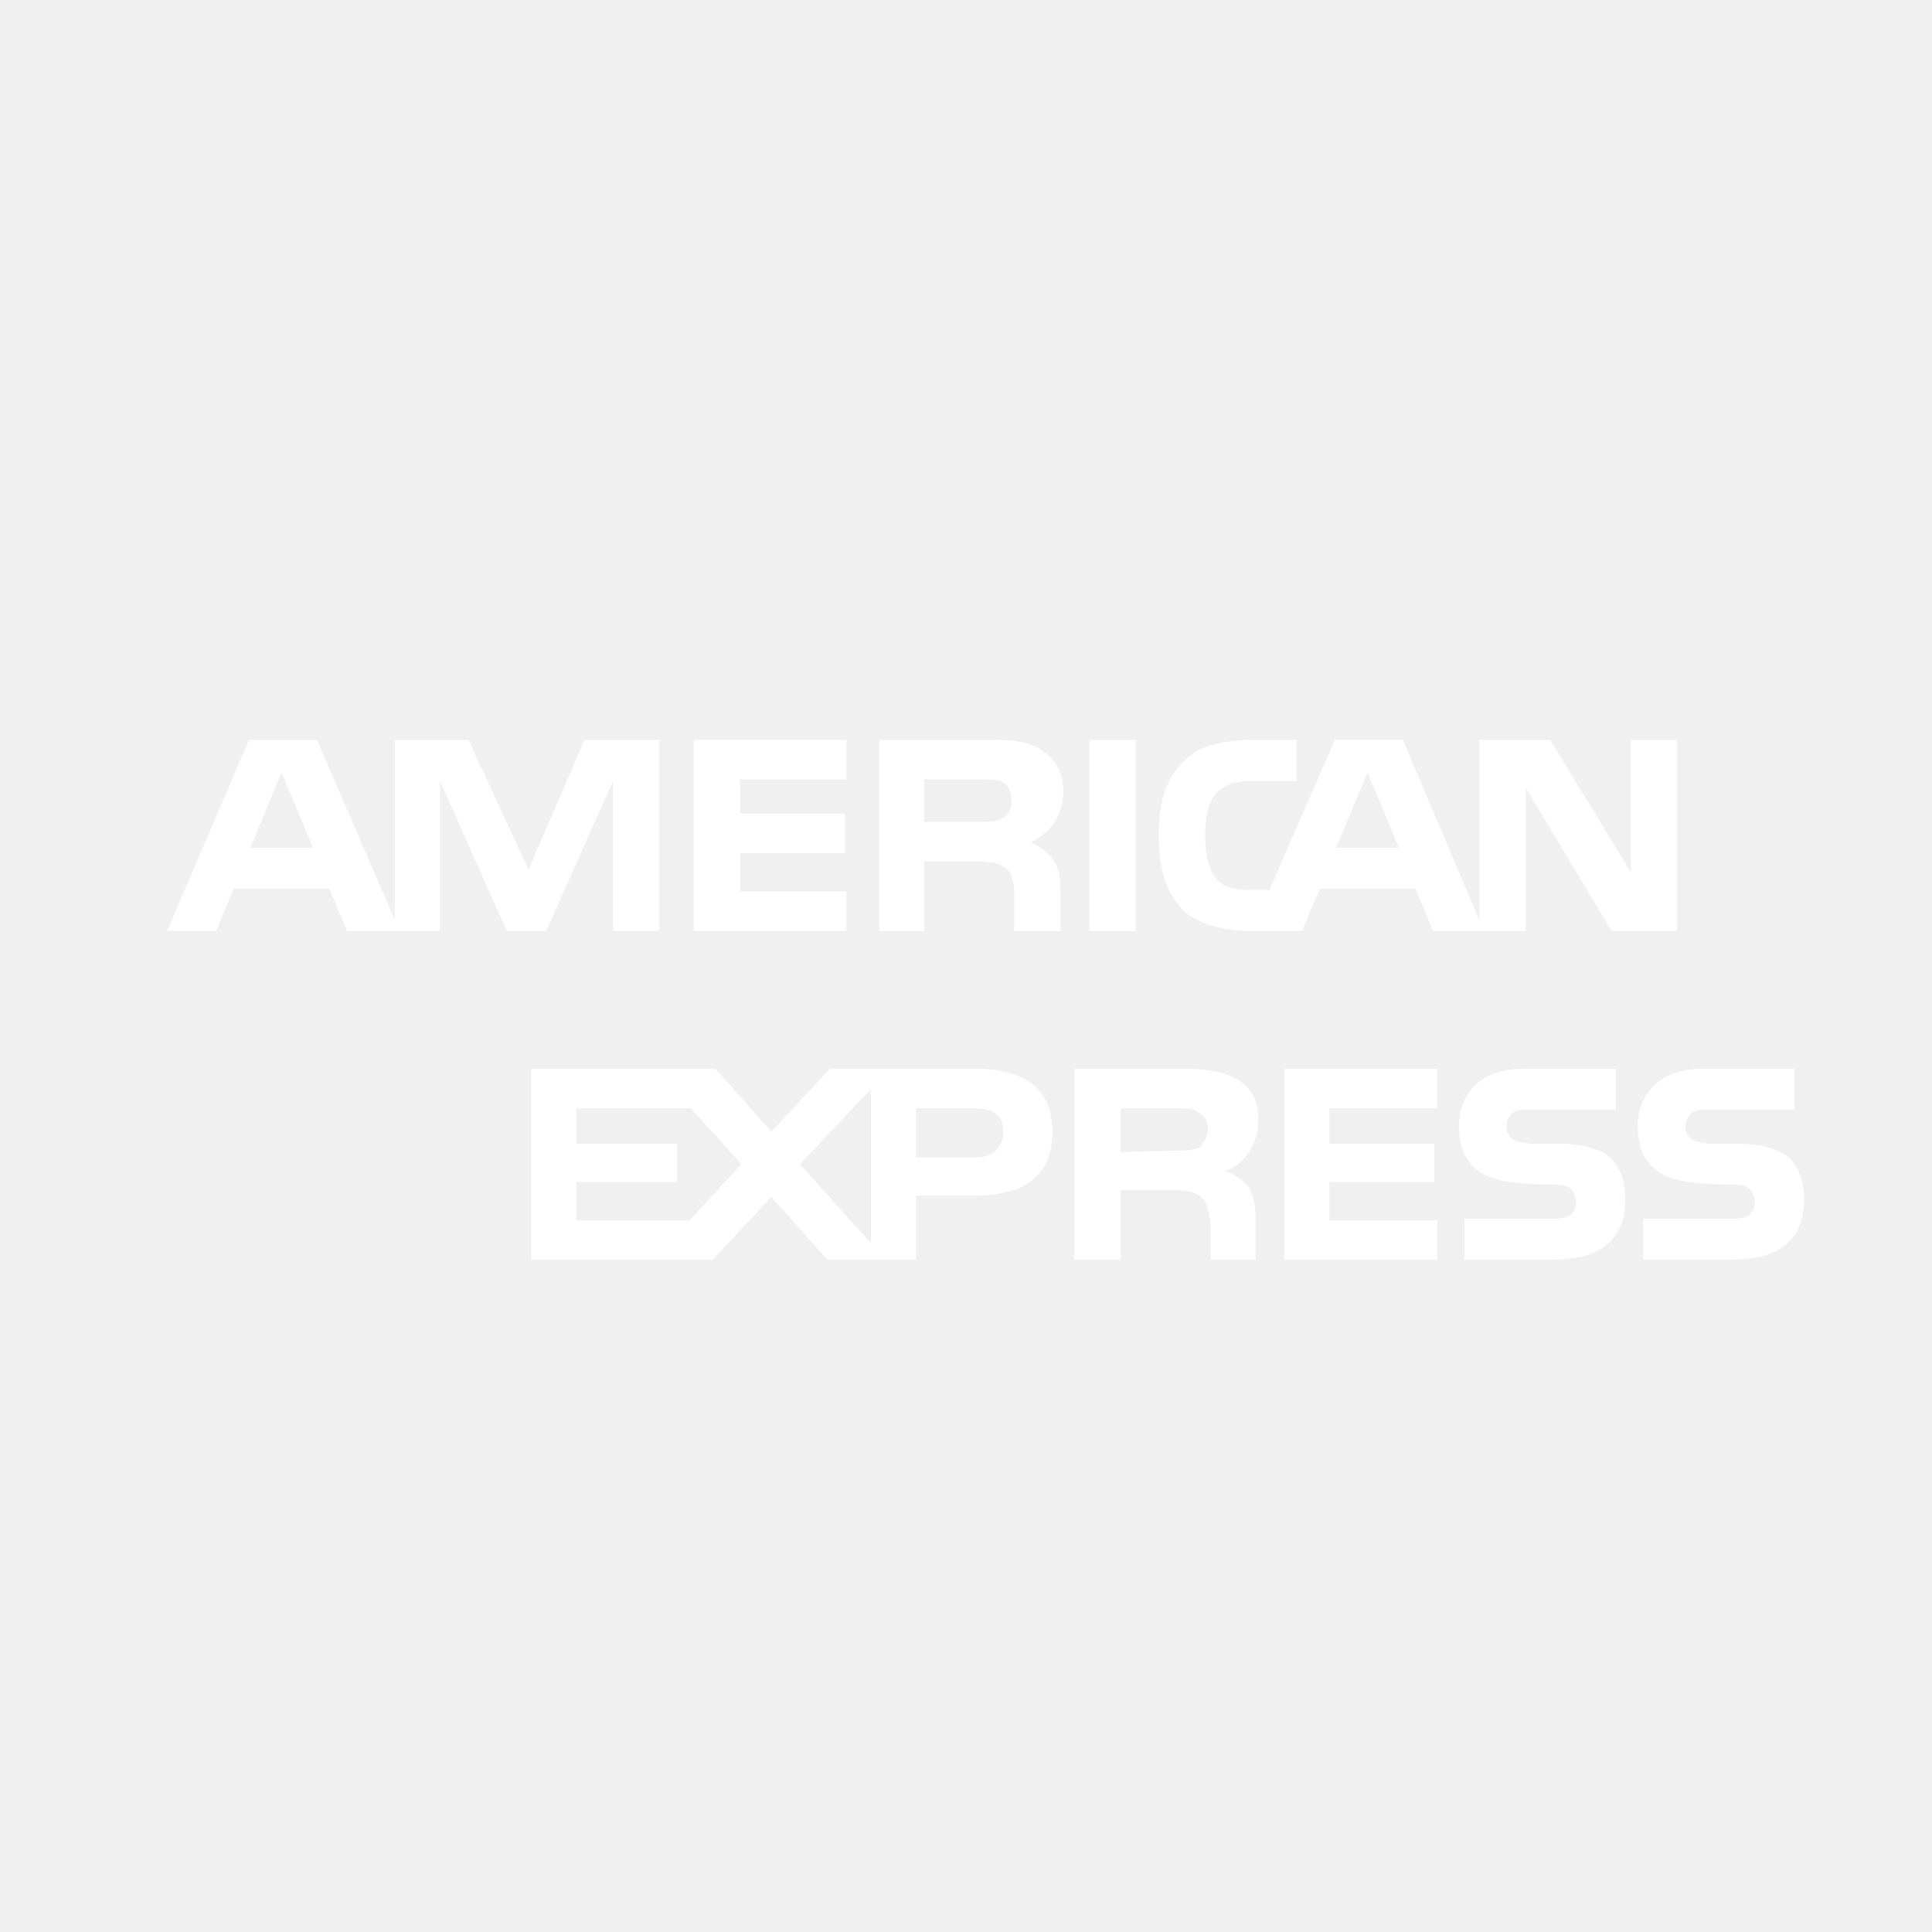
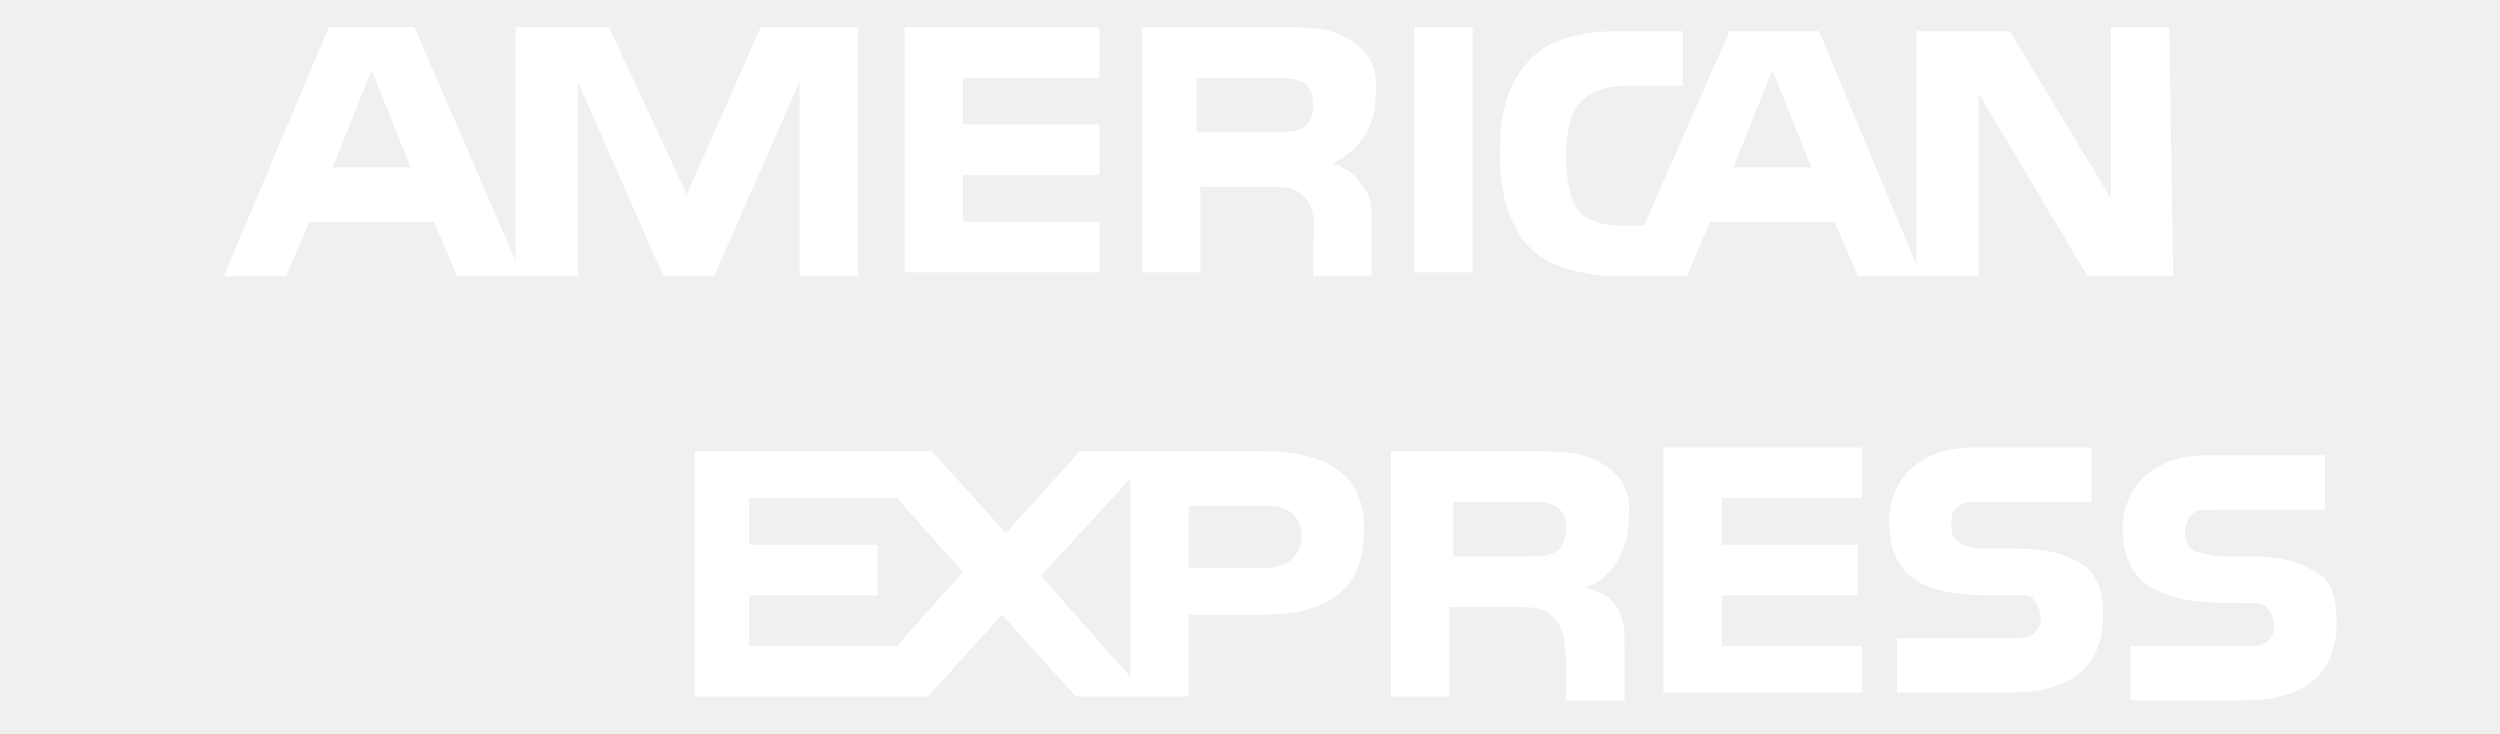
- <svg xmlns="http://www.w3.org/2000/svg" width="64" height="64" viewBox="0 0 64 64" fill="none">
-   <path fill-rule="evenodd" clip-rule="evenodd" d="M59.762 39.741C59.762 41.097 58.903 41.729 57.366 41.729H54.43V40.373H57.366C57.638 40.373 57.864 40.328 57.955 40.238C58.045 40.147 58.135 40.012 58.135 39.831C58.135 39.65 58.045 39.469 57.955 39.379C57.864 39.289 57.683 39.244 57.412 39.244C56.011 39.198 54.249 39.289 54.249 37.3C54.249 36.396 54.836 35.402 56.418 35.402H59.445V36.758H56.643C56.373 36.758 56.192 36.758 56.056 36.848C55.92 36.984 55.83 37.119 55.83 37.345C55.83 37.572 55.966 37.707 56.147 37.798C56.328 37.843 56.508 37.888 56.734 37.888H57.548C58.406 37.888 58.949 38.068 59.31 38.385C59.581 38.701 59.762 39.108 59.762 39.741ZM53.39 38.385C53.028 38.068 52.486 37.888 51.627 37.888H50.814C50.588 37.888 50.407 37.842 50.227 37.798C50.045 37.707 49.91 37.572 49.91 37.345C49.91 37.119 49.955 36.984 50.136 36.848C50.272 36.758 50.452 36.758 50.724 36.758H53.525V35.402H50.498C48.871 35.402 48.328 36.396 48.328 37.3C48.328 39.288 50.091 39.198 51.492 39.244C51.763 39.244 51.944 39.289 52.034 39.379C52.124 39.469 52.215 39.65 52.215 39.831C52.215 40.012 52.124 40.147 52.034 40.238C51.898 40.328 51.718 40.373 51.447 40.373H48.509V41.729H51.447C52.983 41.729 53.842 41.097 53.842 39.741C53.842 39.108 53.661 38.701 53.39 38.385ZM47.605 40.419H44.036V39.153H47.515V37.889H44.036V36.713H47.605V35.403H42.544V41.729H47.605V40.419ZM40.917 35.719C40.42 35.448 39.833 35.403 39.064 35.403H35.585V41.729H37.121V39.424H38.748C39.29 39.424 39.607 39.47 39.833 39.696C40.104 40.012 40.104 40.554 40.104 40.961V41.729H41.595V40.509C41.595 39.921 41.55 39.65 41.369 39.334C41.234 39.153 40.963 38.927 40.601 38.791C41.008 38.656 41.686 38.114 41.686 37.119C41.686 36.397 41.414 35.99 40.917 35.719ZM32.331 35.403H27.495L25.552 37.481L23.699 35.403H17.599V41.729H23.609L25.552 39.65L27.405 41.729H30.343V39.605H32.241C33.551 39.605 34.862 39.244 34.862 37.481C34.862 35.764 33.506 35.403 32.331 35.403ZM39.697 38.024C39.471 38.114 39.245 38.114 38.974 38.114L37.121 38.16V36.713H38.974C39.245 36.713 39.516 36.713 39.697 36.849C39.878 36.939 40.013 37.12 40.013 37.391C40.013 37.662 39.878 37.888 39.697 38.024ZM32.331 38.34H30.343V36.713H32.331C32.873 36.713 33.235 36.939 33.235 37.481C33.235 38.024 32.873 38.34 32.331 38.34ZM26.501 38.566L28.851 36.081V41.187L26.501 38.566ZM22.841 40.419H19.09V39.153H22.434V37.889H19.09V36.713H22.886L24.558 38.566L22.841 40.419ZM55.559 30.838H53.39L50.543 26.093V30.838H47.47L46.882 29.437H43.719L43.132 30.838H41.369C40.646 30.838 39.697 30.657 39.155 30.115C38.658 29.573 38.386 28.85 38.386 27.72C38.386 26.771 38.522 25.912 39.2 25.234C39.651 24.737 40.465 24.511 41.504 24.511H42.95V25.867H41.504C40.962 25.867 40.646 25.958 40.33 26.229C40.058 26.5 39.923 26.997 39.923 27.675C39.923 28.353 40.058 28.85 40.33 29.166C40.555 29.392 40.962 29.483 41.369 29.483H42.047L44.216 24.512H46.475L49.006 30.477V24.511H51.356L54.022 28.895V24.511H55.559L55.559 30.838ZM37.618 24.511H36.082V30.838H37.618V24.511ZM34.41 24.783C33.912 24.511 33.37 24.511 32.602 24.511H29.122V30.838H30.613V28.533H32.24C32.783 28.533 33.144 28.578 33.37 28.805C33.641 29.121 33.596 29.663 33.596 30.025V30.838H35.132V29.573C35.132 29.03 35.087 28.759 34.861 28.443C34.726 28.262 34.454 28.036 34.138 27.901C34.544 27.72 35.223 27.223 35.223 26.229C35.223 25.506 34.907 25.099 34.41 24.783ZM28.038 29.528H24.513V28.262H27.992V26.952H24.513V25.822H28.038V24.512H22.976V30.838H28.038V29.528ZM21.846 24.511H19.361L17.508 28.805L15.52 24.511H13.079V30.477L10.504 24.511H8.244L5.533 30.838H7.16L7.747 29.437H10.91L11.498 30.838H14.571V25.867L16.785 30.838H18.095L20.31 25.867V30.838H21.846L21.846 24.511ZM46.34 28.081L45.301 25.596L44.261 28.081H46.34ZM33.235 27.088C33.009 27.223 32.783 27.223 32.467 27.223H30.613V25.822H32.466C32.737 25.822 33.053 25.822 33.234 25.913C33.415 26.049 33.506 26.229 33.506 26.5C33.506 26.771 33.415 26.997 33.235 27.088ZM8.289 28.081L9.329 25.596L10.368 28.081H8.289Z" fill="white" />
+ <svg xmlns="http://www.w3.org/2000/svg" width="75" height="22" viewBox="0 0 75 22" fill="none">
+   <g clip-path="url(#clip0_3010_355)">
+     <path fill-rule="evenodd" clip-rule="evenodd" d="M70.097 18.676C70.097 20.31 69.047 21.011 67.296 21.011H63.91V19.376H67.296C67.646 19.376 67.879 19.376 67.996 19.26C68.113 19.143 68.23 19.026 68.23 18.793C68.23 18.559 68.113 18.326 67.996 18.209C67.879 18.092 67.646 18.092 67.412 18.092C65.778 18.092 63.677 18.092 63.677 15.874C63.677 14.824 64.377 13.656 66.245 13.656H69.747V15.291H66.478C66.128 15.291 65.895 15.291 65.778 15.408C65.661 15.524 65.545 15.758 65.545 15.991C65.545 16.225 65.661 16.458 65.895 16.575C66.128 16.575 66.362 16.692 66.595 16.692H67.529C68.58 16.692 69.163 16.925 69.63 17.275C69.864 17.392 70.097 17.859 70.097 18.676ZM62.626 17.042C62.16 16.692 61.576 16.458 60.525 16.458H59.591C59.358 16.458 59.124 16.458 58.891 16.341C58.658 16.225 58.541 16.108 58.541 15.758C58.541 15.524 58.541 15.291 58.774 15.174C58.891 15.057 59.124 15.057 59.475 15.057H62.743V13.423H59.241C57.373 13.423 56.673 14.59 56.673 15.641C56.673 17.976 58.774 17.859 60.408 17.859C60.759 17.859 60.992 17.859 60.992 17.976C61.109 18.092 61.226 18.326 61.226 18.559C61.226 18.793 61.109 18.909 60.992 19.026C60.876 19.143 60.642 19.143 60.292 19.143H56.907V20.777H60.292C62.043 20.777 63.093 20.077 63.093 18.442C63.093 17.859 62.977 17.392 62.626 17.042ZM55.856 19.376H51.654V17.859H55.739V16.341H51.654V14.941H55.856V13.423H49.903V20.777H55.856V19.376ZM48.035 13.89C47.451 13.54 46.751 13.54 45.817 13.54H41.732V20.894H43.483V18.209H45.35C45.934 18.209 46.401 18.209 46.634 18.559C46.984 18.909 46.984 19.61 46.984 20.077V21.011H48.736V19.61C48.736 18.909 48.736 18.559 48.502 18.209C48.385 17.976 48.035 17.742 47.568 17.625C48.035 17.509 48.852 16.808 48.852 15.641C48.969 14.707 48.619 14.24 48.035 13.89ZM37.996 13.54H32.393L30.175 15.991L27.957 13.54H20.837V20.894H27.841L30.058 18.442L32.276 20.894H35.662V18.442H37.88C39.397 18.442 40.914 17.976 40.914 15.991C41.031 14.007 39.397 13.54 37.996 13.54ZM46.634 16.575C46.401 16.692 46.051 16.692 45.817 16.692H43.599V15.057H45.817C46.167 15.057 46.401 15.057 46.634 15.174C46.868 15.291 46.984 15.524 46.984 15.758C46.984 16.225 46.868 16.458 46.634 16.575ZM37.996 17.042H35.662V15.174H37.996C38.58 15.174 39.047 15.408 39.047 16.108C39.047 16.575 38.697 17.042 37.996 17.042ZM31.226 17.275L33.911 14.357V20.31L31.226 17.275ZM26.907 19.376H22.471V17.859H26.323V16.341H22.471V14.941H26.907L28.891 17.159L26.907 19.376ZM65.195 8.287H62.626L59.358 2.801V8.287H55.739L55.039 6.653H51.303L50.603 8.287H48.502C47.685 8.287 46.518 8.053 45.934 7.47C45.35 6.886 45 5.952 45 4.668C45 3.618 45.117 2.567 45.934 1.75C46.518 1.166 47.451 0.933 48.619 0.933H50.486V2.567H48.852C48.269 2.567 47.802 2.684 47.451 3.034C47.101 3.384 46.984 3.968 46.984 4.668C46.984 5.485 47.101 6.069 47.451 6.419C47.685 6.653 48.152 6.769 48.619 6.769H49.319L51.887 0.933H54.572L57.49 7.937V0.933H60.292L63.327 5.952V0.816H65.078L65.195 8.287ZM44.183 0.816H42.432V8.17H44.183V0.816ZM40.448 1.166C39.864 0.816 39.28 0.816 38.346 0.816H34.261V8.17H36.012V5.602H37.88C38.463 5.602 38.93 5.602 39.163 5.952C39.514 6.303 39.397 7.003 39.397 7.353V8.287H41.148V6.769C41.148 6.186 41.148 5.836 40.798 5.485C40.681 5.252 40.331 5.018 39.981 4.902C40.448 4.668 41.265 4.085 41.265 2.917C41.381 1.983 41.031 1.517 40.448 1.166ZM32.977 6.653H28.891V5.252H32.977V3.734H28.891V2.334H32.977V0.816H27.14V8.17H32.977V6.653ZM25.739 0.816H22.821L20.603 5.836L18.269 0.816H15.467V7.82L12.432 0.816H9.864L6.712 8.287H8.58L9.28 6.653H13.016L13.716 8.287H17.335V2.45L19.903 8.287H21.421L23.989 2.45V8.287H25.739V0.816ZM54.339 5.018L53.171 2.1L52.004 5.018H54.339ZM39.047 3.851C38.813 3.968 38.463 3.968 38.113 3.968H35.895V2.334H38.113C38.463 2.334 38.813 2.334 39.047 2.45C39.28 2.567 39.397 2.801 39.397 3.151C39.397 3.501 39.28 3.734 39.047 3.851ZM9.981 5.018L11.148 2.1L12.316 5.018H9.981Z" fill="white" />
+   </g>
+   <defs>
+     <clipPath id="clip0_3010_355">
+       <rect width="74.708" height="21.245" fill="white" transform="translate(0.292236 0.232483)" />
+     </clipPath>
+   </defs>
</svg>
